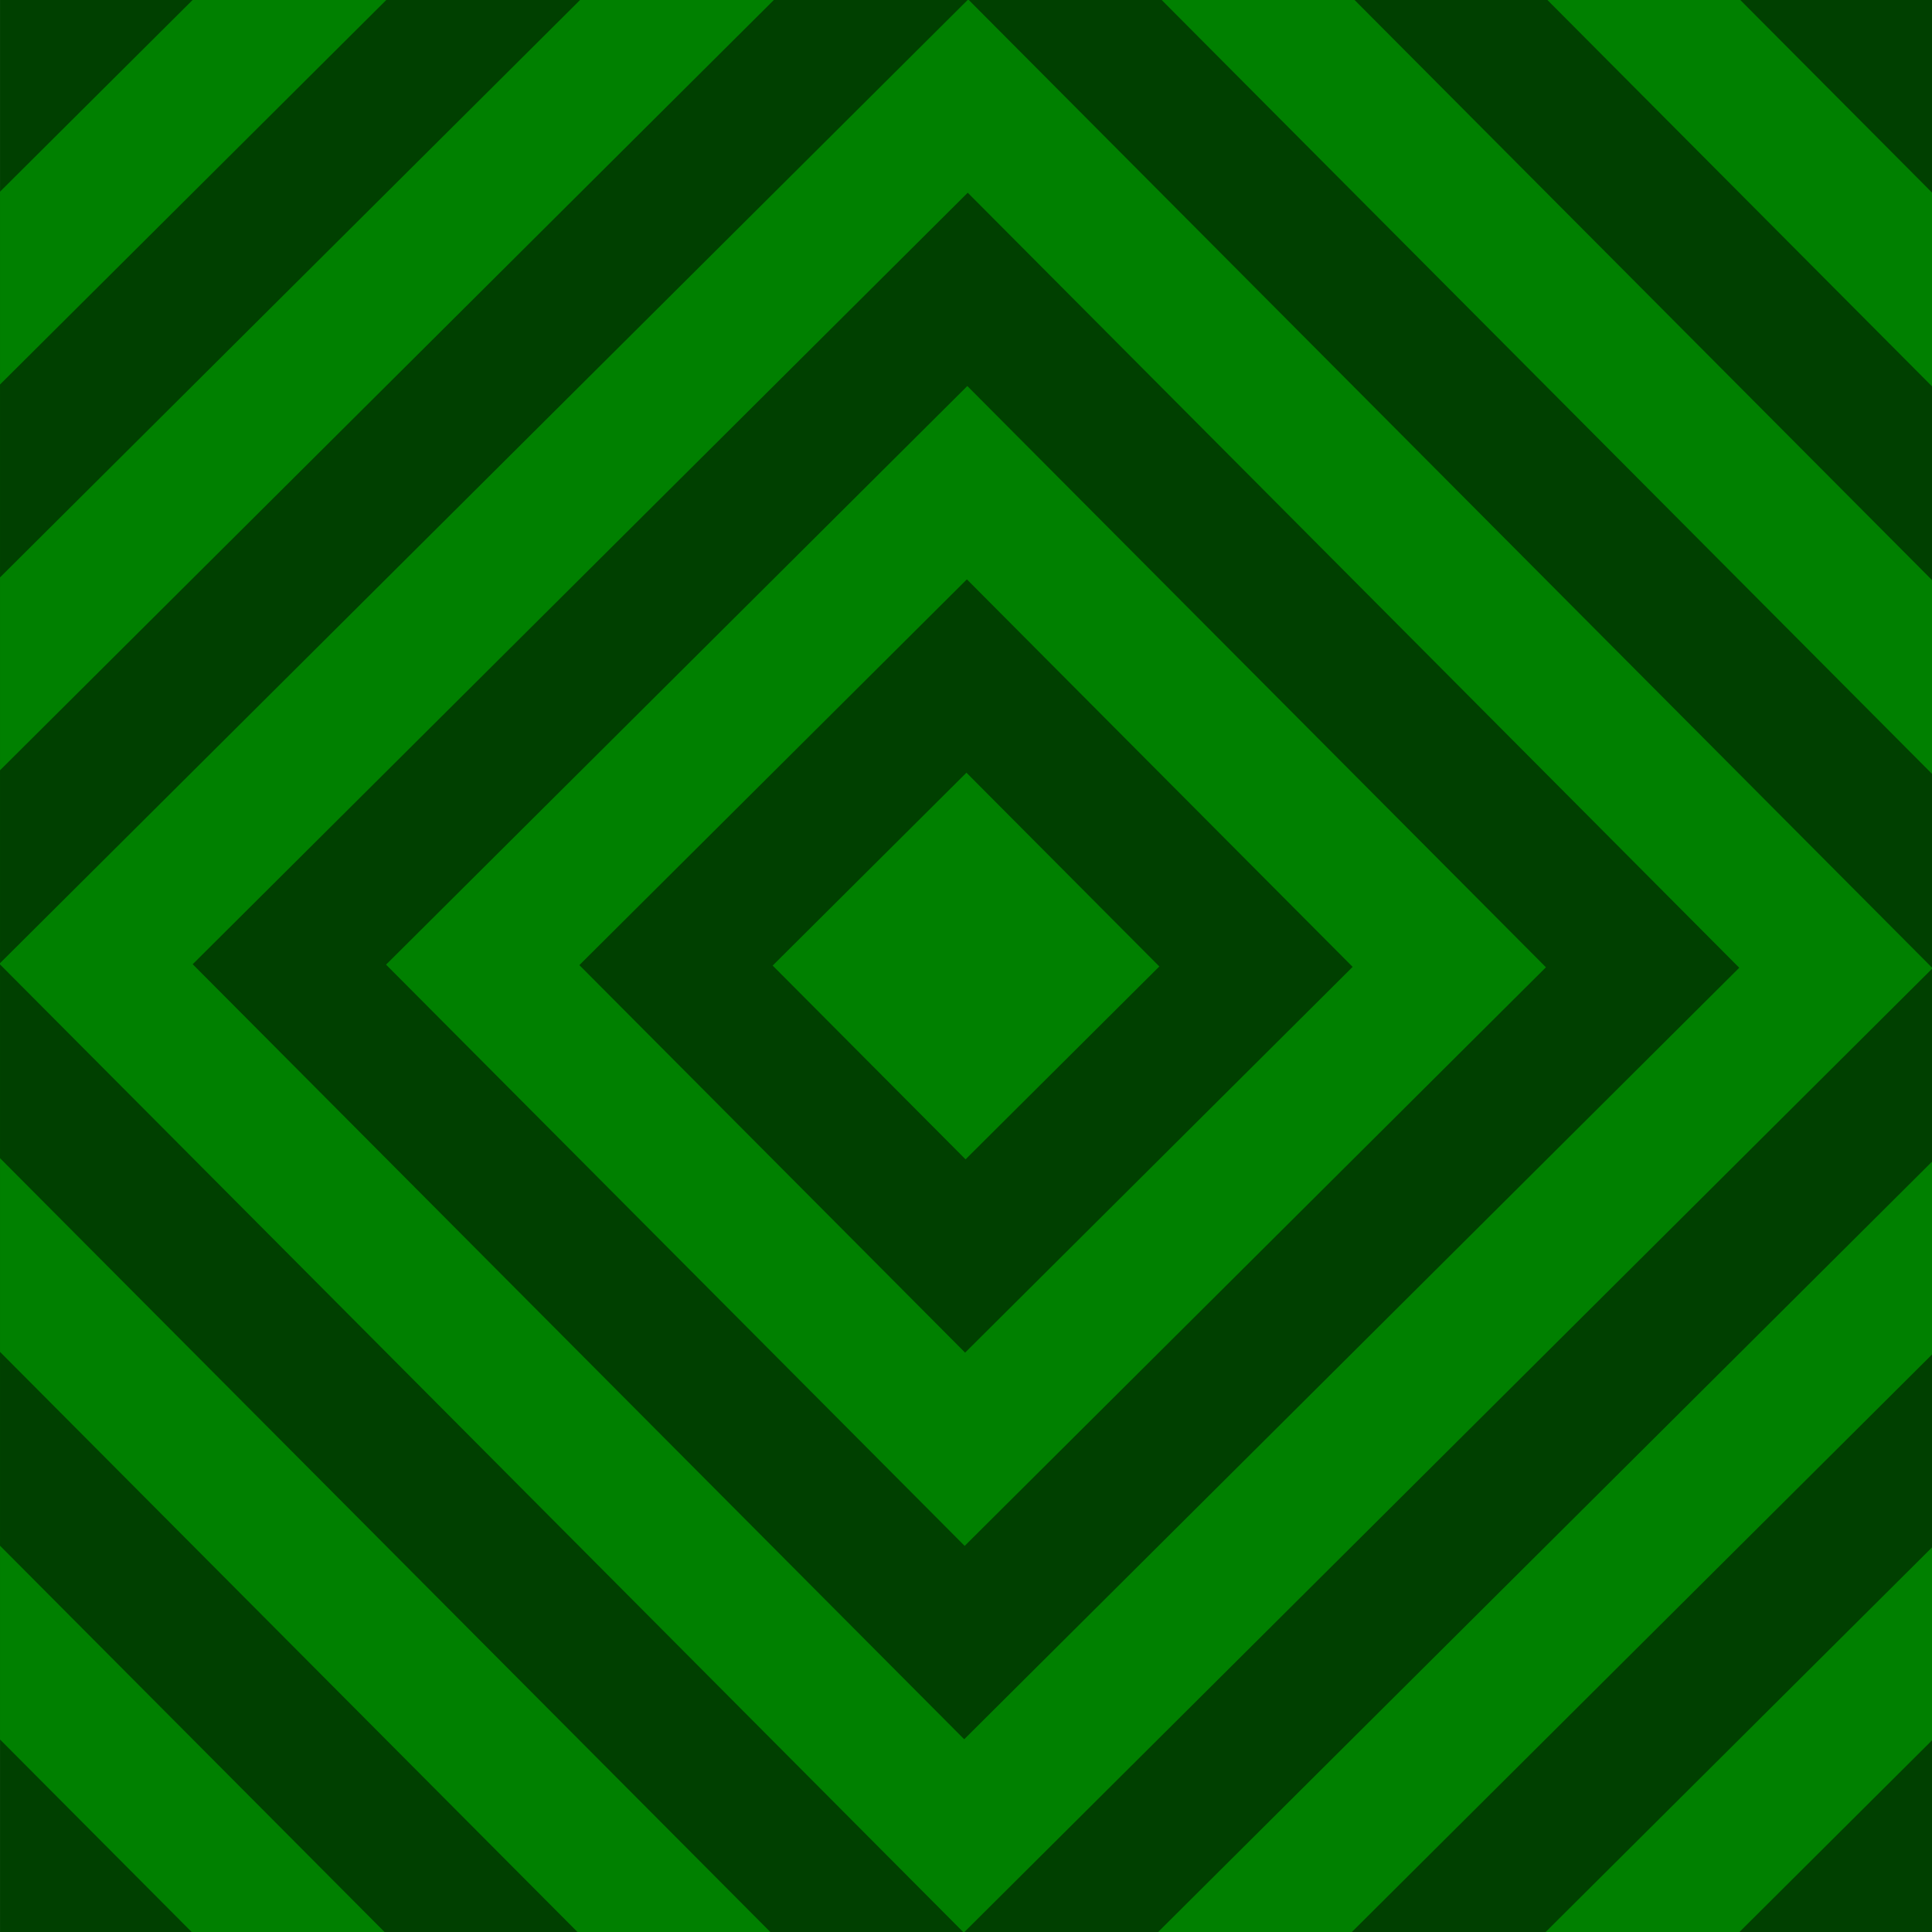
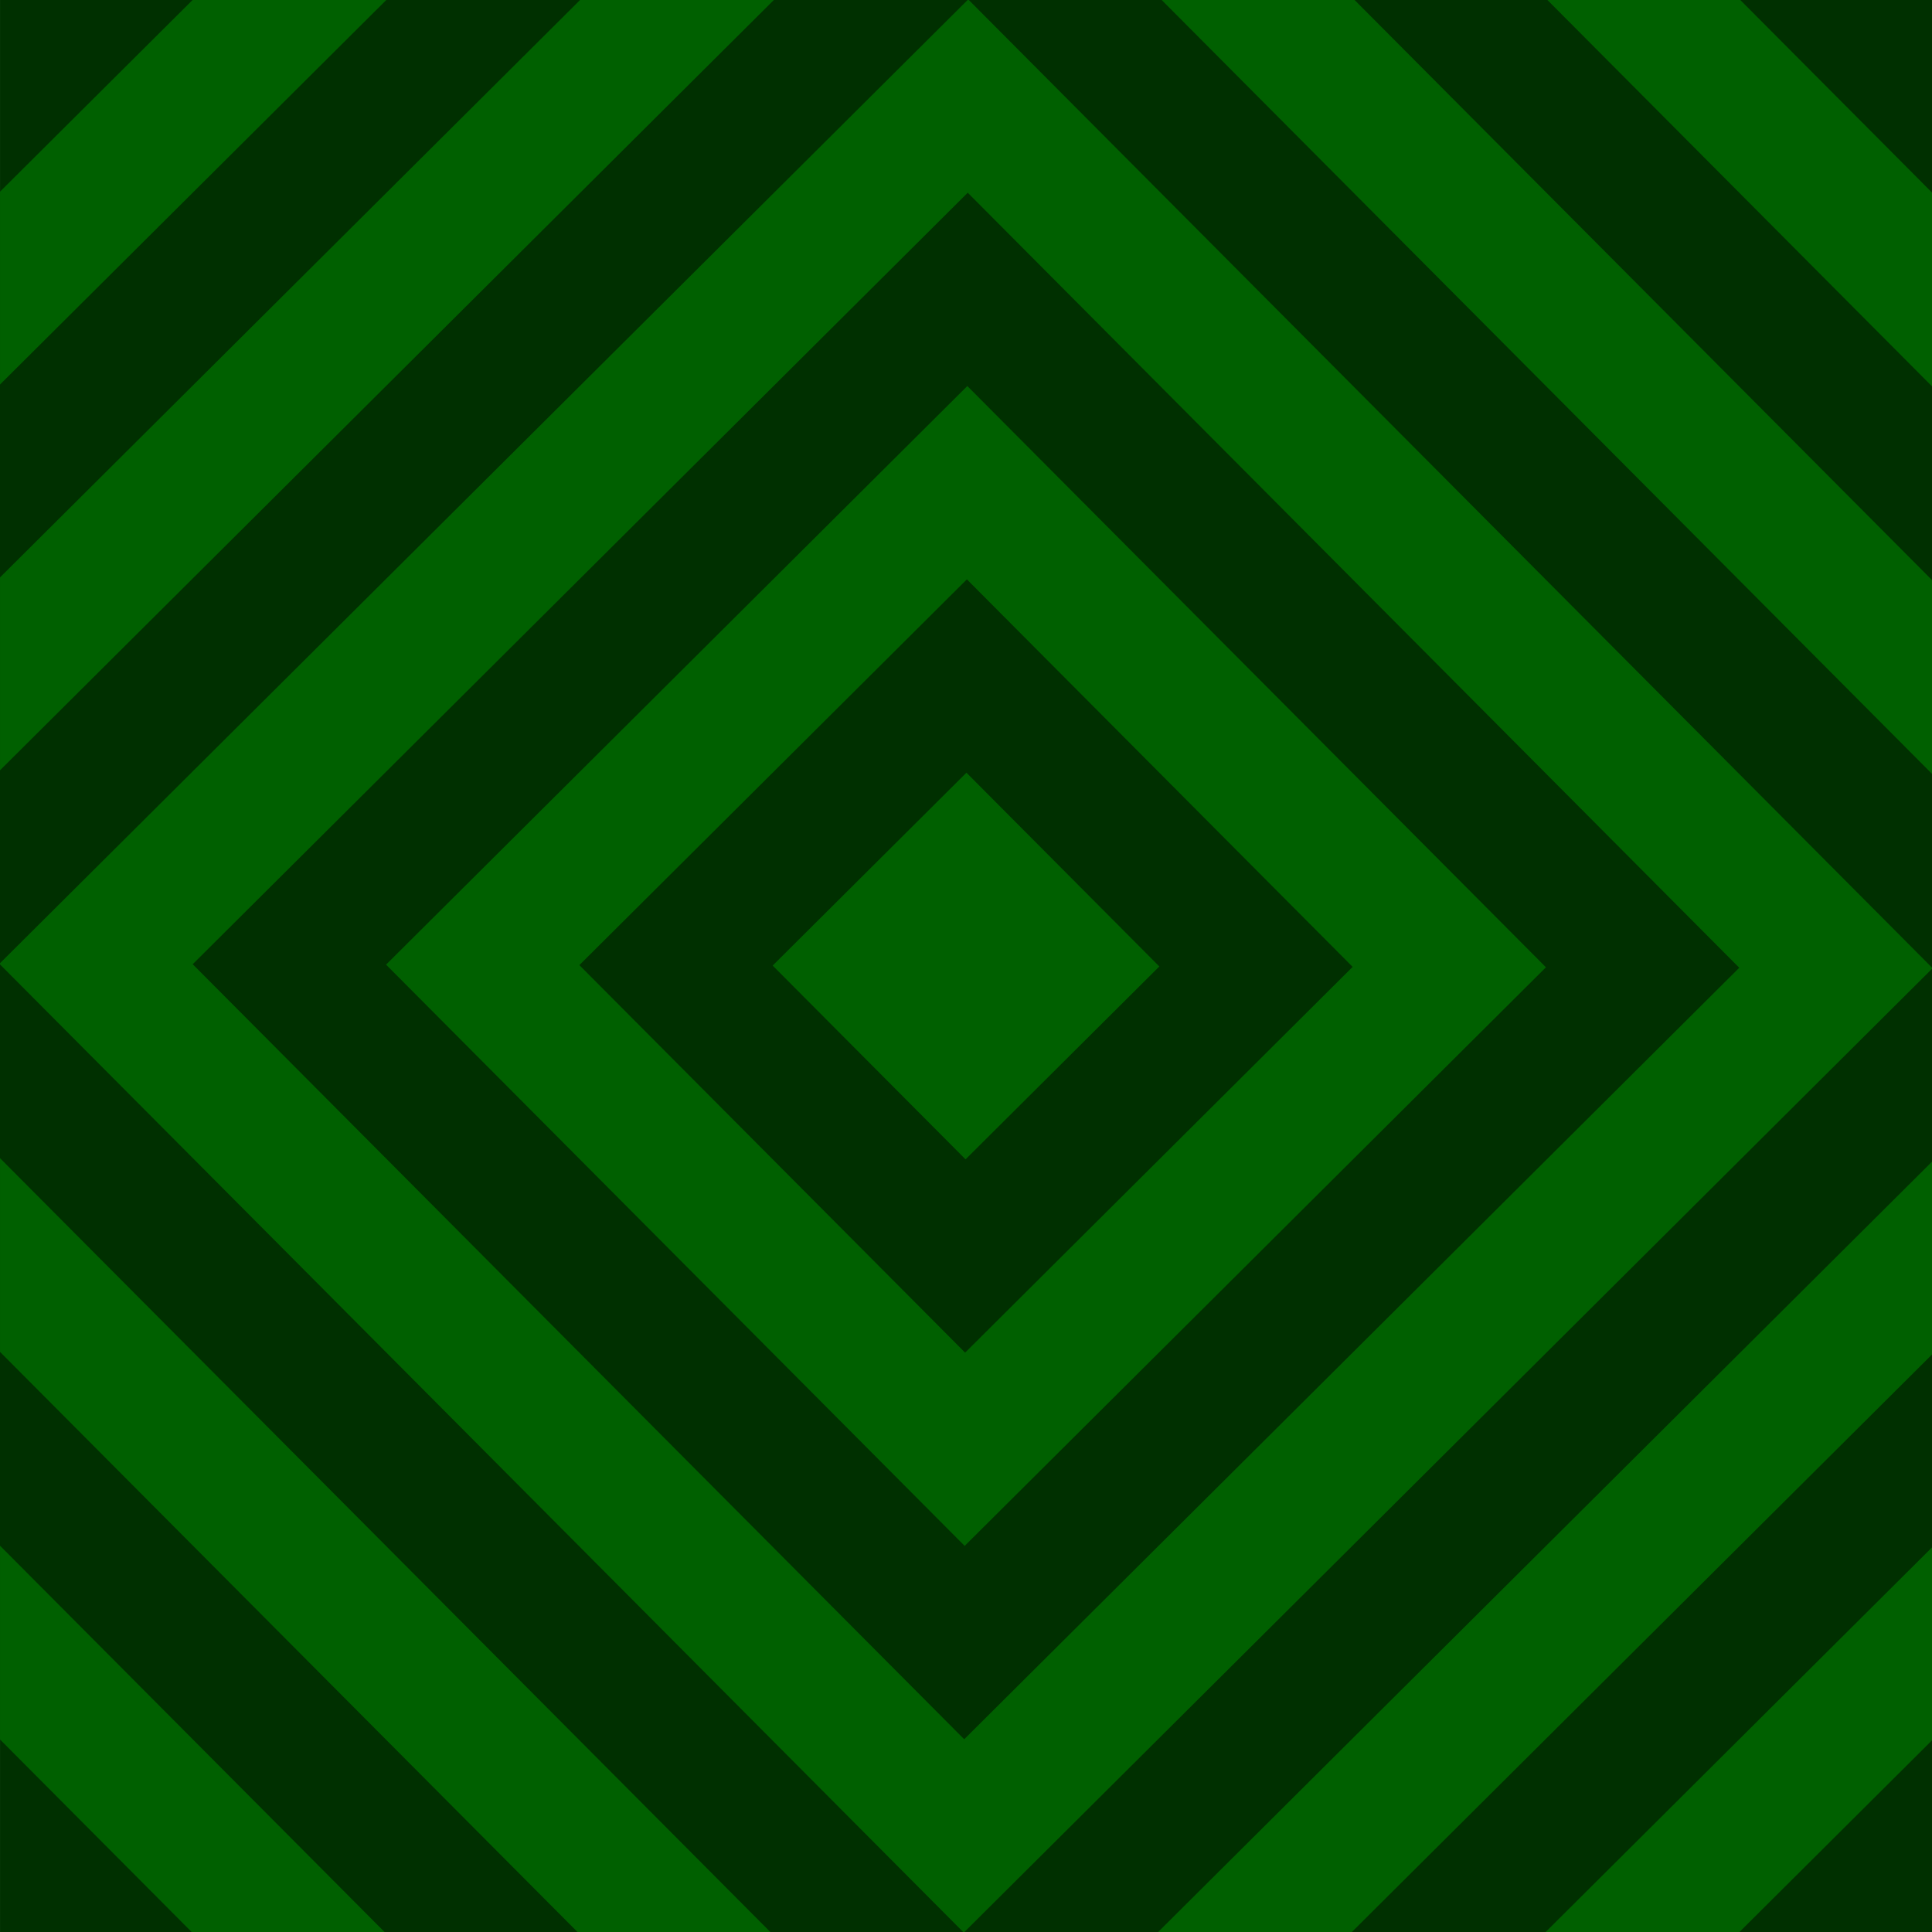
- <svg xmlns="http://www.w3.org/2000/svg" width="56.092mm" height="56.092mm" viewBox="0 0 56.092 56.092" version="1.1" id="svg8">
+ <svg xmlns="http://www.w3.org/2000/svg" id="svg8" version="1.1" viewBox="0 0 56.092 56.092" height="56.092mm" width="56.092mm">
  <defs id="defs2">
-     <clipPath id="clipPath78" clipPathUnits="userSpaceOnUse">
-       <rect transform="rotate(-45.13107)" style="fill:#000000;fill-opacity:1;stroke-width:0.201" id="rect80" width="56.092" height="56.092" x="11.642" y="11.642" />
+     <clipPath clipPathUnits="userSpaceOnUse" id="clipPath78">
+       <rect y="11.642" x="11.642" height="56.092" width="56.092" id="rect80" style="fill:#000000;fill-opacity:1;stroke-width:0.201" transform="rotate(-45.13107)" />
    </clipPath>
-     <clipPath id="clipPath84" clipPathUnits="userSpaceOnUse">
-       <rect transform="rotate(-45.13107)" y="11.642" x="11.642" height="56.092" width="56.092" id="rect86" style="fill:#000000;stroke-width:0.265" />
+     <clipPath clipPathUnits="userSpaceOnUse" id="clipPath84">
+       <rect style="fill:#000000;stroke-width:0.265" id="rect86" width="56.092" height="56.092" x="11.642" y="11.642" transform="rotate(-45.13107)" />
    </clipPath>
-     <clipPath id="clipPath90" clipPathUnits="userSpaceOnUse">
-       <rect transform="rotate(-45.13107)" y="11.642" x="11.642" height="56.092" width="56.092" id="rect92" style="fill:#000000;stroke-width:0.265" />
+     <clipPath clipPathUnits="userSpaceOnUse" id="clipPath90">
+       <rect style="fill:#000000;stroke-width:0.265" id="rect92" width="56.092" height="56.092" x="11.642" y="11.642" transform="rotate(-45.13107)" />
    </clipPath>
-     <clipPath id="clipPath96" clipPathUnits="userSpaceOnUse">
-       <rect transform="rotate(-45.13107)" y="11.642" x="11.642" height="56.092" width="56.092" id="rect98" style="fill:#000000;stroke-width:0.265" />
+     <clipPath clipPathUnits="userSpaceOnUse" id="clipPath96">
+       <rect style="fill:#000000;stroke-width:0.265" id="rect98" width="56.092" height="56.092" x="11.642" y="11.642" transform="rotate(-45.13107)" />
    </clipPath>
-     <clipPath id="clipPath102" clipPathUnits="userSpaceOnUse">
-       <rect transform="rotate(-45.13107)" y="11.642" x="11.642" height="56.092" width="56.092" id="rect104" style="fill:#000000;stroke-width:0.265" />
+     <clipPath clipPathUnits="userSpaceOnUse" id="clipPath102">
+       <rect style="fill:#000000;stroke-width:0.265" id="rect104" width="56.092" height="56.092" x="11.642" y="11.642" transform="rotate(-45.13107)" />
    </clipPath>
  </defs>
-   <g transform="translate(-11.64167,-11.64167)" id="layer1">
-     <rect clip-path="url(#clipPath78)" style="fill:#004000;fill-opacity:1;stroke-width:0.265" id="rect24" width="79.375" height="79.375" x="16.439" y="-39.816" transform="rotate(45.13107)" />
-     <rect clip-path="url(#clipPath84)" style="fill:#008000;fill-opacity:1;stroke-width:0.283" id="rect26" width="71.438" height="71.438" x="20.408" y="-35.847" transform="rotate(45.13107)" />
-     <rect clip-path="url(#clipPath90)" style="fill:#004000;fill-opacity:1;stroke-width:0.312" id="rect28" width="63.5" height="63.5" x="24.376" y="-31.878" transform="rotate(45.13107)" />
-     <rect clip-path="url(#clipPath96)" style="fill:#008000;fill-opacity:1;stroke-width:0.291" id="rect30" width="55.562" height="55.562" x="28.345" y="-27.91" transform="rotate(45.13107)" />
-     <rect clip-path="url(#clipPath102)" style="fill:#004000;fill-opacity:1;stroke-width:0.278" id="rect32" width="47.625" height="47.625" x="32.314" y="-23.941" transform="rotate(45.13107)" />
-     <rect style="fill:#008000;fill-opacity:1;stroke-width:0.272" id="rect34" width="39.688" height="39.688" x="36.283" y="-19.972" transform="rotate(45.13107)" />
-     <rect style="fill:#004000;fill-opacity:1;stroke-width:0.251" id="rect36" width="31.75" height="31.75" x="40.251" y="-16.003" transform="rotate(45.13107)" />
-     <rect style="fill:#008000;fill-opacity:1;stroke-width:0.271" id="rect38" width="23.812" height="23.812" x="44.22" y="-12.035" transform="rotate(45.13107)" />
-     <rect style="fill:#004000;fill-opacity:1;stroke-width:0.227" id="rect40" width="15.875" height="15.875" x="48.189" y="-8.066" transform="rotate(45.13107)" />
-     <rect style="fill:#008000;fill-opacity:1;stroke-width:0.191" id="rect42" width="7.938" height="7.938" x="52.158" y="-4.097" transform="rotate(45.13107)" />
+   <g id="layer1" transform="translate(-11.64167,-11.64167)">
+     <rect transform="rotate(45.13107)" y="-39.816" x="16.439" height="79.375" width="79.375" id="rect24" style="fill:#003000;fill-opacity:1;stroke-width:0.265" clip-path="url(#clipPath78)" />
+     <rect transform="rotate(45.13107)" y="-35.847" x="20.408" height="71.438" width="71.438" id="rect26" style="fill:#006000;fill-opacity:1;stroke-width:0.283" clip-path="url(#clipPath84)" />
+     <rect transform="rotate(45.13107)" y="-31.878" x="24.376" height="63.5" width="63.5" id="rect28" style="fill:#003000;fill-opacity:1;stroke-width:0.312" clip-path="url(#clipPath90)" />
+     <rect transform="rotate(45.13107)" y="-27.91" x="28.345" height="55.562" width="55.562" id="rect30" style="fill:#006000;fill-opacity:1;stroke-width:0.291" clip-path="url(#clipPath96)" />
+     <rect transform="rotate(45.13107)" y="-23.941" x="32.314" height="47.625" width="47.625" id="rect32" style="fill:#003000;fill-opacity:1;stroke-width:0.278" clip-path="url(#clipPath102)" />
+     <rect transform="rotate(45.13107)" y="-19.972" x="36.283" height="39.688" width="39.688" id="rect34" style="fill:#006000;fill-opacity:1;stroke-width:0.272" />
+     <rect transform="rotate(45.13107)" y="-16.003" x="40.251" height="31.75" width="31.75" id="rect36" style="fill:#003000;fill-opacity:1;stroke-width:0.251" />
+     <rect transform="rotate(45.13107)" y="-12.035" x="44.22" height="23.812" width="23.812" id="rect38" style="fill:#006000;fill-opacity:1;stroke-width:0.271" />
+     <rect transform="rotate(45.13107)" y="-8.066" x="48.189" height="15.875" width="15.875" id="rect40" style="fill:#003000;fill-opacity:1;stroke-width:0.227" />
+     <rect transform="rotate(45.13107)" y="-4.097" x="52.158" height="7.938" width="7.938" id="rect42" style="fill:#006000;fill-opacity:1;stroke-width:0.191" />
  </g>
</svg>
